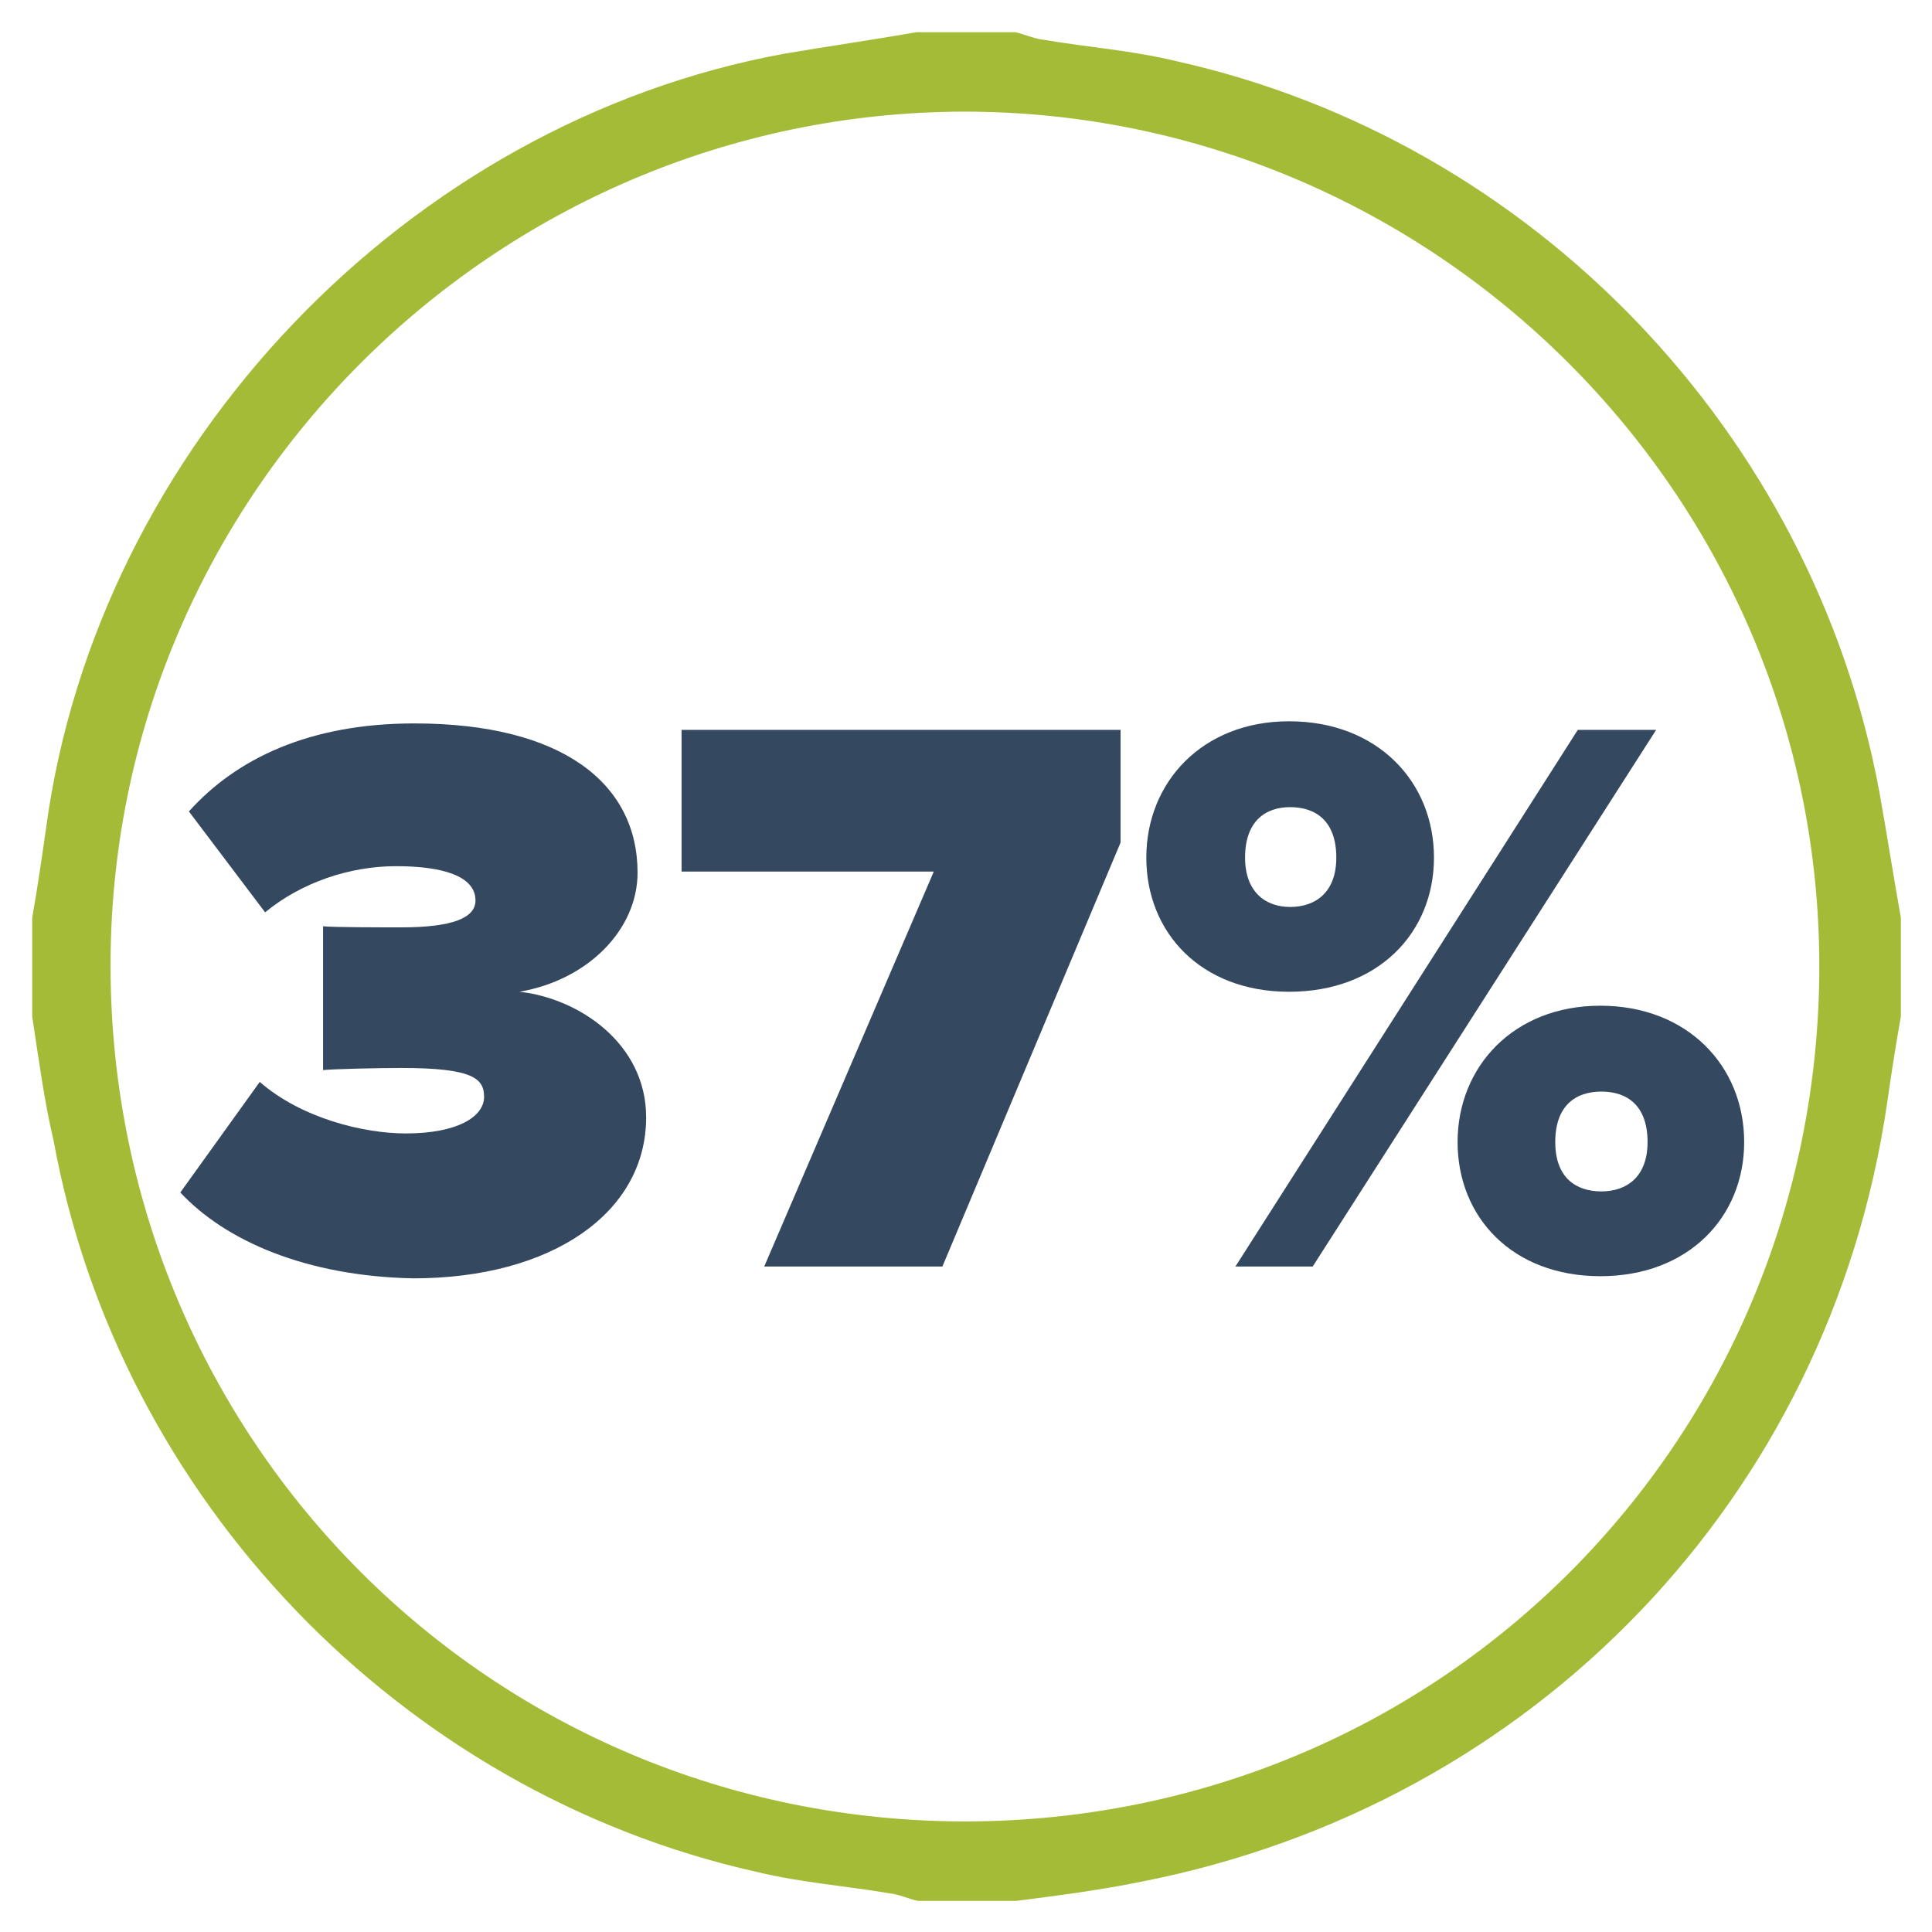
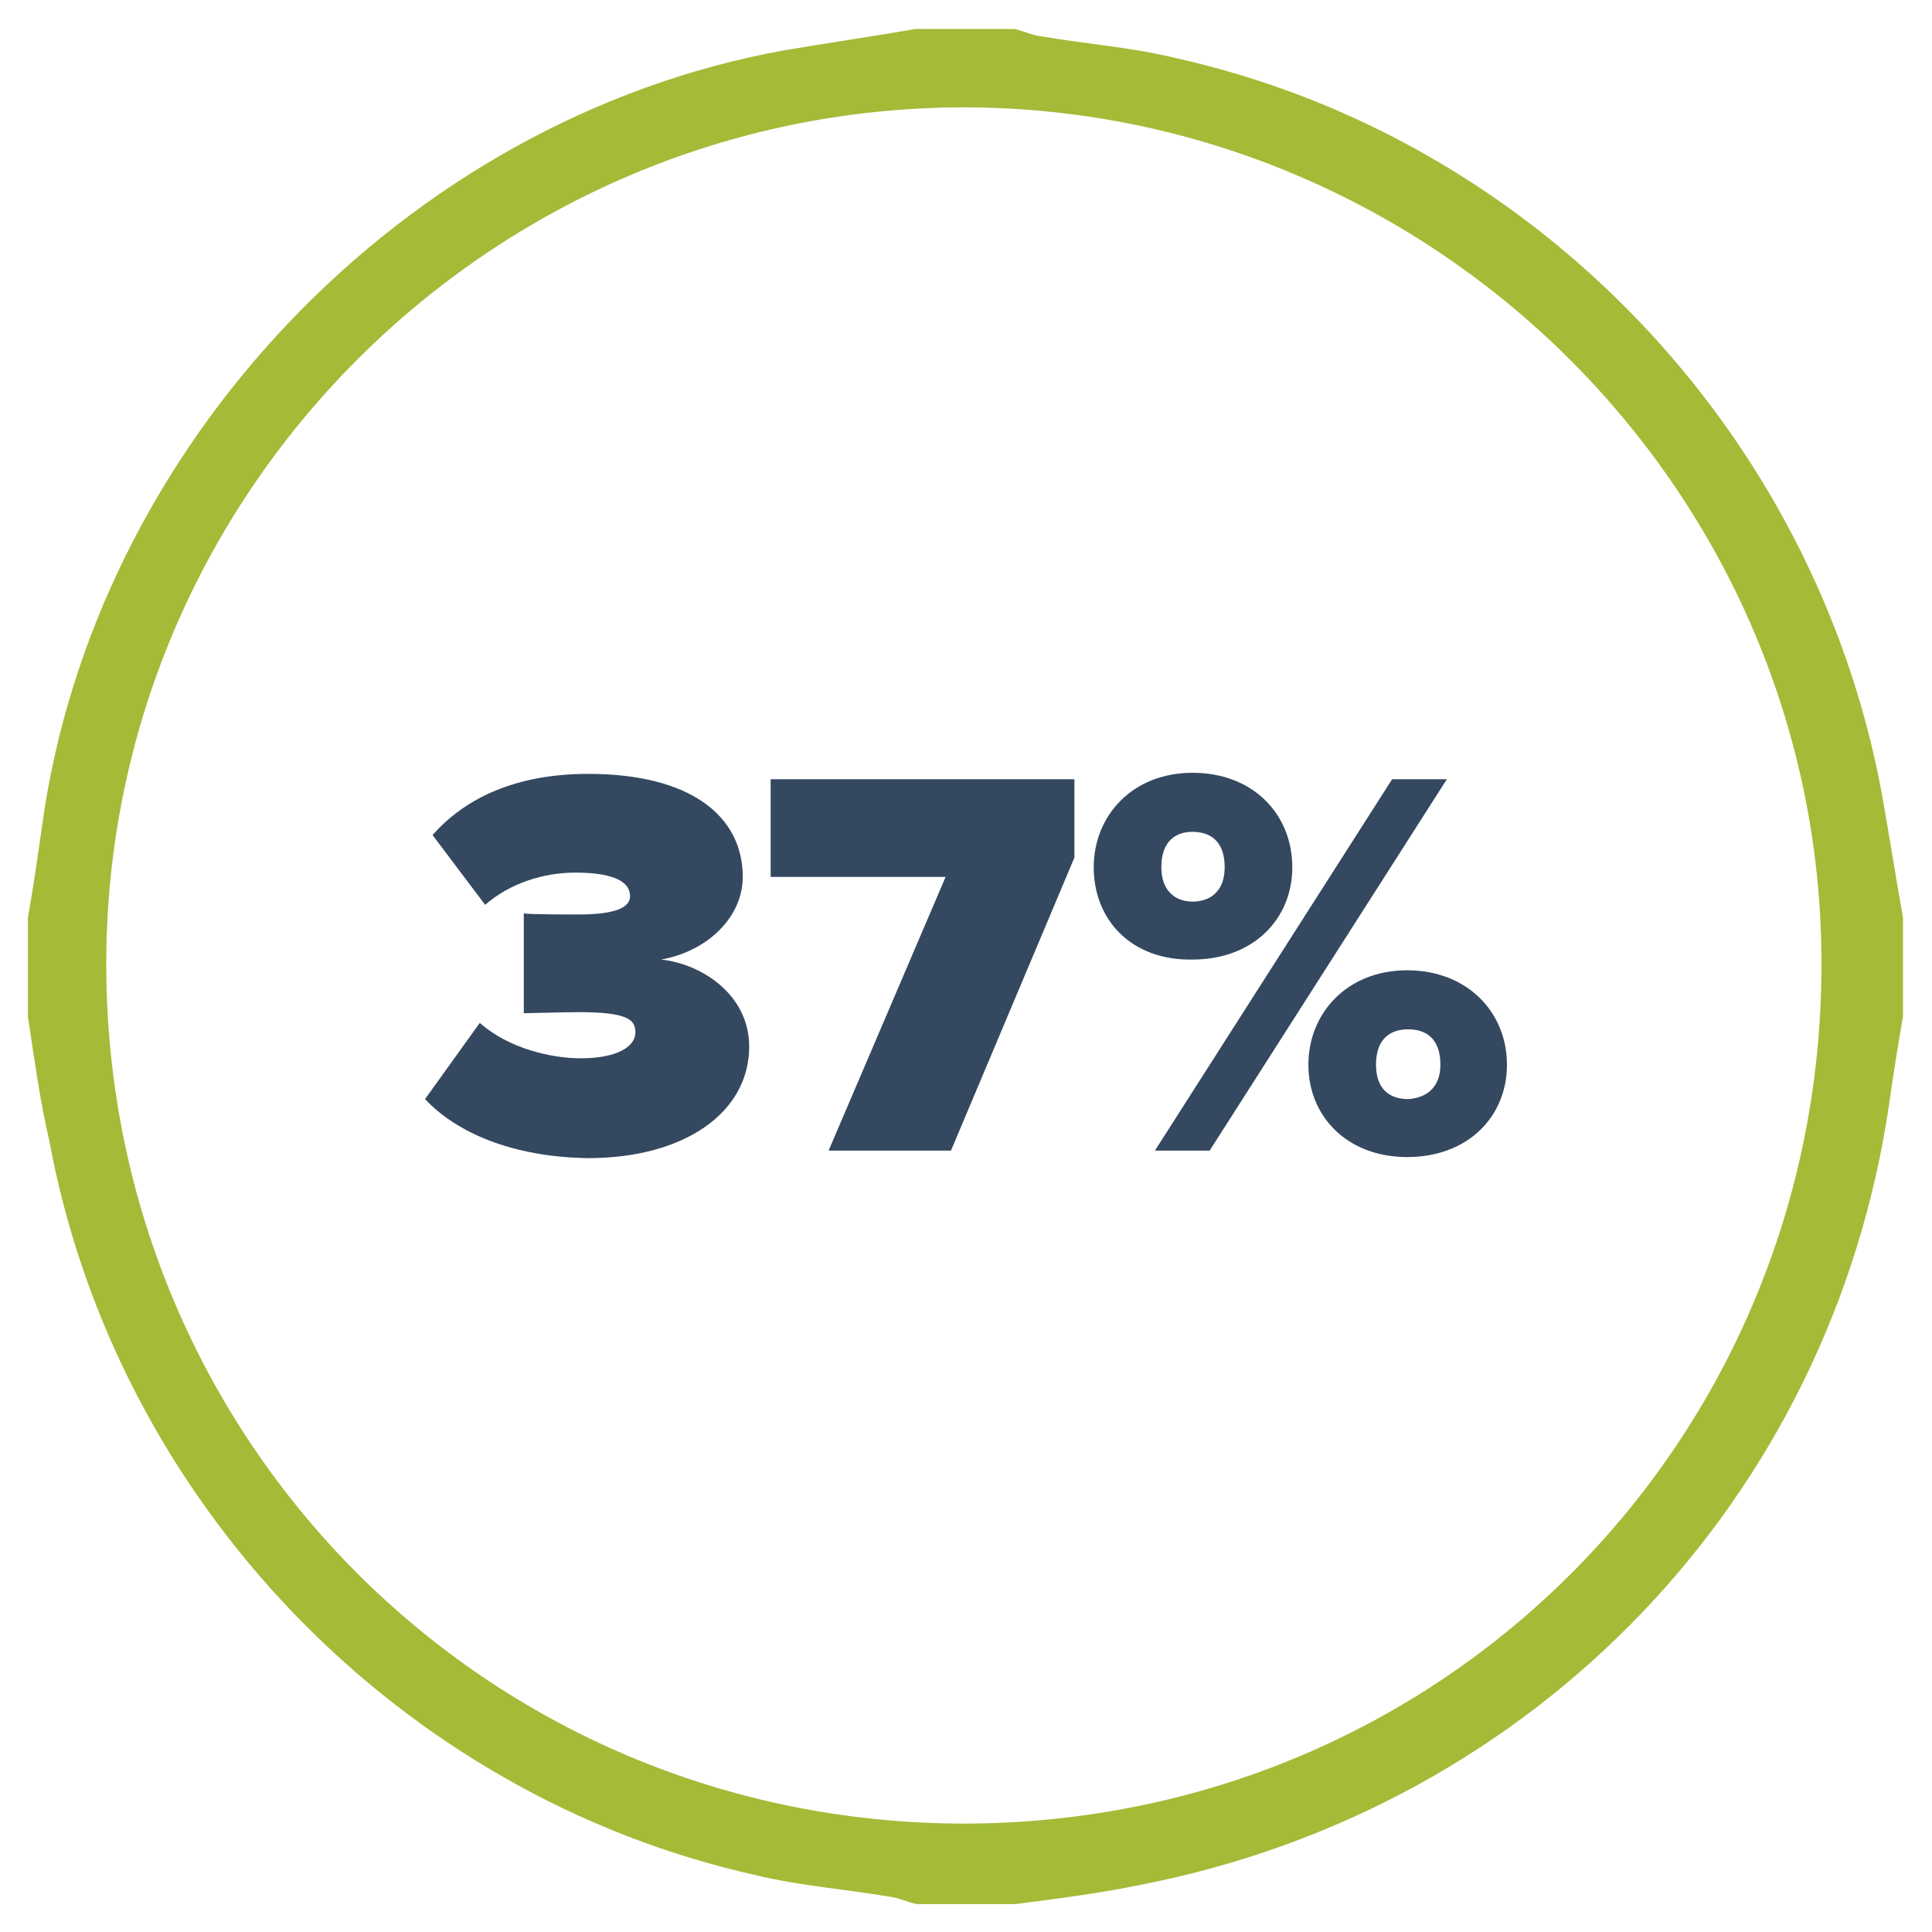
- <svg xmlns="http://www.w3.org/2000/svg" version="1.1" id="Layer_1" x="0px" y="0px" viewBox="-409 191 180 180" style="enable-background:new -409 191 180 180;" xml:space="preserve">
+ <svg xmlns="http://www.w3.org/2000/svg" version="1.1" id="Layer_1" x="0px" y="0px" viewBox="-389 191 180 180" style="enable-background:new -389 191 180 180;" xml:space="preserve">
  <style type="text/css">
	.st0{fill:#A3BB37;}
	.st1{enable-background:new    ;}
	.st2{fill:#344860;}
</style>
  <g id="XMLID_3_">
-     <path id="XMLID_56_" class="st0" d="M-406,285.7c0-3.1,0-6.2,0-9.2c0.5-2.8,0.9-5.6,1.3-8.4c4.8-35.5,33.7-65.7,68.8-72.1   c4.1-0.7,8.3-1.3,12.3-2c3.1,0,6.2,0,9.2,0c0.9,0.2,1.7,0.6,2.6,0.7c4.1,0.7,8.3,1,12.4,2c33.2,7.4,59.3,34.6,65.5,68.1   c0.7,3.9,1.3,7.8,2,11.7c0,3.1,0,6.2,0,9.2c-0.5,2.8-0.9,5.4-1.3,8.2c-5.4,36.6-32.8,65.2-69.4,72.4c-3.9,0.8-7.8,1.3-11.7,1.8   c-3.1,0-6.2,0-9.2,0c-0.9-0.2-1.7-0.6-2.6-0.7c-4.1-0.7-8.3-1-12.4-2c-33.1-7.4-59.4-34.7-65.5-68.1   C-404.9,293.5-405.4,289.6-406,285.7z M-319.2,201.4c-43.8,0.1-79.7,35.9-79.5,79.9c0.2,43.9,35.4,79.4,79.7,79.4   c44.4-0.1,79.4-35.6,79.5-79.5C-239.4,237.2-275.4,201.4-319.2,201.4z" />
+     <path id="XMLID_56_" class="st0" d="M-386.4,285.7c0-3.1,0-6.2,0-9.2c0.5-2.8,0.9-5.6,1.3-8.4c4.8-35.6,33.8-66,69.1-72.4   c4.1-0.7,8.3-1.3,12.3-2c3.1,0,6.2,0,9.2,0c0.9,0.2,1.7,0.6,2.6,0.7c4.1,0.7,8.3,1,12.4,2c33.3,7.4,59.5,34.7,65.8,68.4   c0.7,3.9,1.3,7.8,2,11.7c0,3.1,0,6.2,0,9.2c-0.5,2.8-0.9,5.4-1.3,8.2c-5.4,36.7-32.9,65.5-69.7,72.7c-3.9,0.8-7.8,1.3-11.7,1.8   c-3.1,0-6.2,0-9.2,0c-0.9-0.2-1.7-0.6-2.6-0.7c-4.1-0.7-8.3-1-12.4-2c-33.2-7.4-59.6-34.8-65.8-68.4   C-385.3,293.5-385.8,289.6-386.4,285.7z M-299.3,201c-44,0.1-80,36-79.8,80.2c0.2,44.1,35.5,79.7,80,79.7   c44.6-0.1,79.7-35.7,79.8-79.8C-219.1,237-255.3,201-299.3,201z" />
  </g>
  <g class="st1">
-     <path class="st2" d="M-392.2,302.1l7.4-10.3c3.9,3.4,9.7,4.8,13.6,4.8c4.9,0,7.3-1.6,7.3-3.4c0-1.7-1-2.7-7.7-2.7   c-2.2,0-6.5,0.1-7.3,0.2v-13.4c1,0.1,5.5,0.1,7.3,0.1c4.8,0,6.9-0.9,6.9-2.5c0-2.3-3.1-3.2-7.4-3.2c-4.3,0-8.8,1.5-12.2,4.3   l-7.1-9.4c4.4-4.9,11.2-8.2,21-8.2c13.8,0,20.8,5.6,20.8,13.9c0,5.3-4.6,10-11,11.1c5.5,0.6,11.8,4.8,11.8,11.7   c0,8.9-8.8,15-21.7,15C-380.5,309.9-388,306.6-392.2,302.1z" />
-     <path class="st2" d="M-337.8,309l15.8-36.8h-23.5V259h40.9v10.5l-16.6,39.5H-337.8z" />
-     <path class="st2" d="M-302.2,270.9c0-7,5.2-12.7,13.3-12.7c8.2,0,13.5,5.6,13.5,12.7c0,7-5.2,12.5-13.5,12.5   C-297.1,283.4-302.2,277.9-302.2,270.9z M-293.9,309l31.9-50h7.3l-32,50H-293.9z M-284.5,270.9c0-3.4-1.9-4.7-4.3-4.7   c-2.3,0-4.2,1.3-4.2,4.7c0,3.2,1.9,4.6,4.2,4.6C-286.5,275.5-284.5,274.2-284.5,270.9z M-273.2,297.4c0-7,5.2-12.7,13.3-12.7   s13.4,5.6,13.4,12.7c0,7-5.2,12.5-13.4,12.5S-273.2,304.4-273.2,297.4z M-255.5,297.4c0-3.4-1.9-4.7-4.3-4.7   c-2.4,0-4.3,1.3-4.3,4.7c0,3.3,1.9,4.6,4.3,4.6C-257.5,302-255.5,300.7-255.5,297.4z" />
+     <path class="st2" d="M-349.4,293.4l5.1-7.1c2.7,2.4,6.7,3.3,9.4,3.3c3.4,0,5.1-1.1,5.1-2.4c0-1.2-0.7-1.9-5.3-1.9   c-1.5,0-4.5,0.1-5.1,0.1v-9.3c0.7,0.1,3.8,0.1,5.1,0.1c3.3,0,4.8-0.6,4.8-1.7c0-1.6-2.1-2.2-5.1-2.2c-3,0-6.1,1-8.4,3l-4.9-6.5   c3-3.4,7.7-5.7,14.5-5.7c9.5,0,14.4,3.9,14.4,9.6c0,3.7-3.2,6.9-7.6,7.7c3.8,0.4,8.2,3.3,8.2,8.1c0,6.2-6.1,10.4-15,10.4   C-341.3,298.8-346.5,296.5-349.4,293.4z" />
+     <path class="st2" d="M-311.8,298.2l10.9-25.5h-16.3v-9.1h28.3v7.3l-11.5,27.3H-311.8z" />
+     <path class="st2" d="M-287.1,271.8c0-4.8,3.6-8.8,9.2-8.8c5.7,0,9.3,3.9,9.3,8.8c0,4.8-3.6,8.6-9.3,8.6   C-283.6,280.5-287.1,276.7-287.1,271.8z M-281.4,298.2l22.1-34.6h5.1l-22.1,34.6H-281.4z M-274.9,271.8c0-2.4-1.3-3.3-3-3.3   c-1.6,0-2.9,0.9-2.9,3.3c0,2.2,1.3,3.2,2.9,3.2S-274.9,274.1-274.9,271.8z M-267.1,290.2c0-4.8,3.6-8.8,9.2-8.8   c5.6,0,9.3,3.9,9.3,8.8c0,4.8-3.6,8.6-9.3,8.6C-263.5,298.8-267.1,295-267.1,290.2z M-254.8,290.2c0-2.4-1.3-3.3-3-3.3   c-1.7,0-3,0.9-3,3.3c0,2.3,1.3,3.2,3,3.2C-256.2,293.3-254.8,292.4-254.8,290.2z" />
  </g>
</svg>
